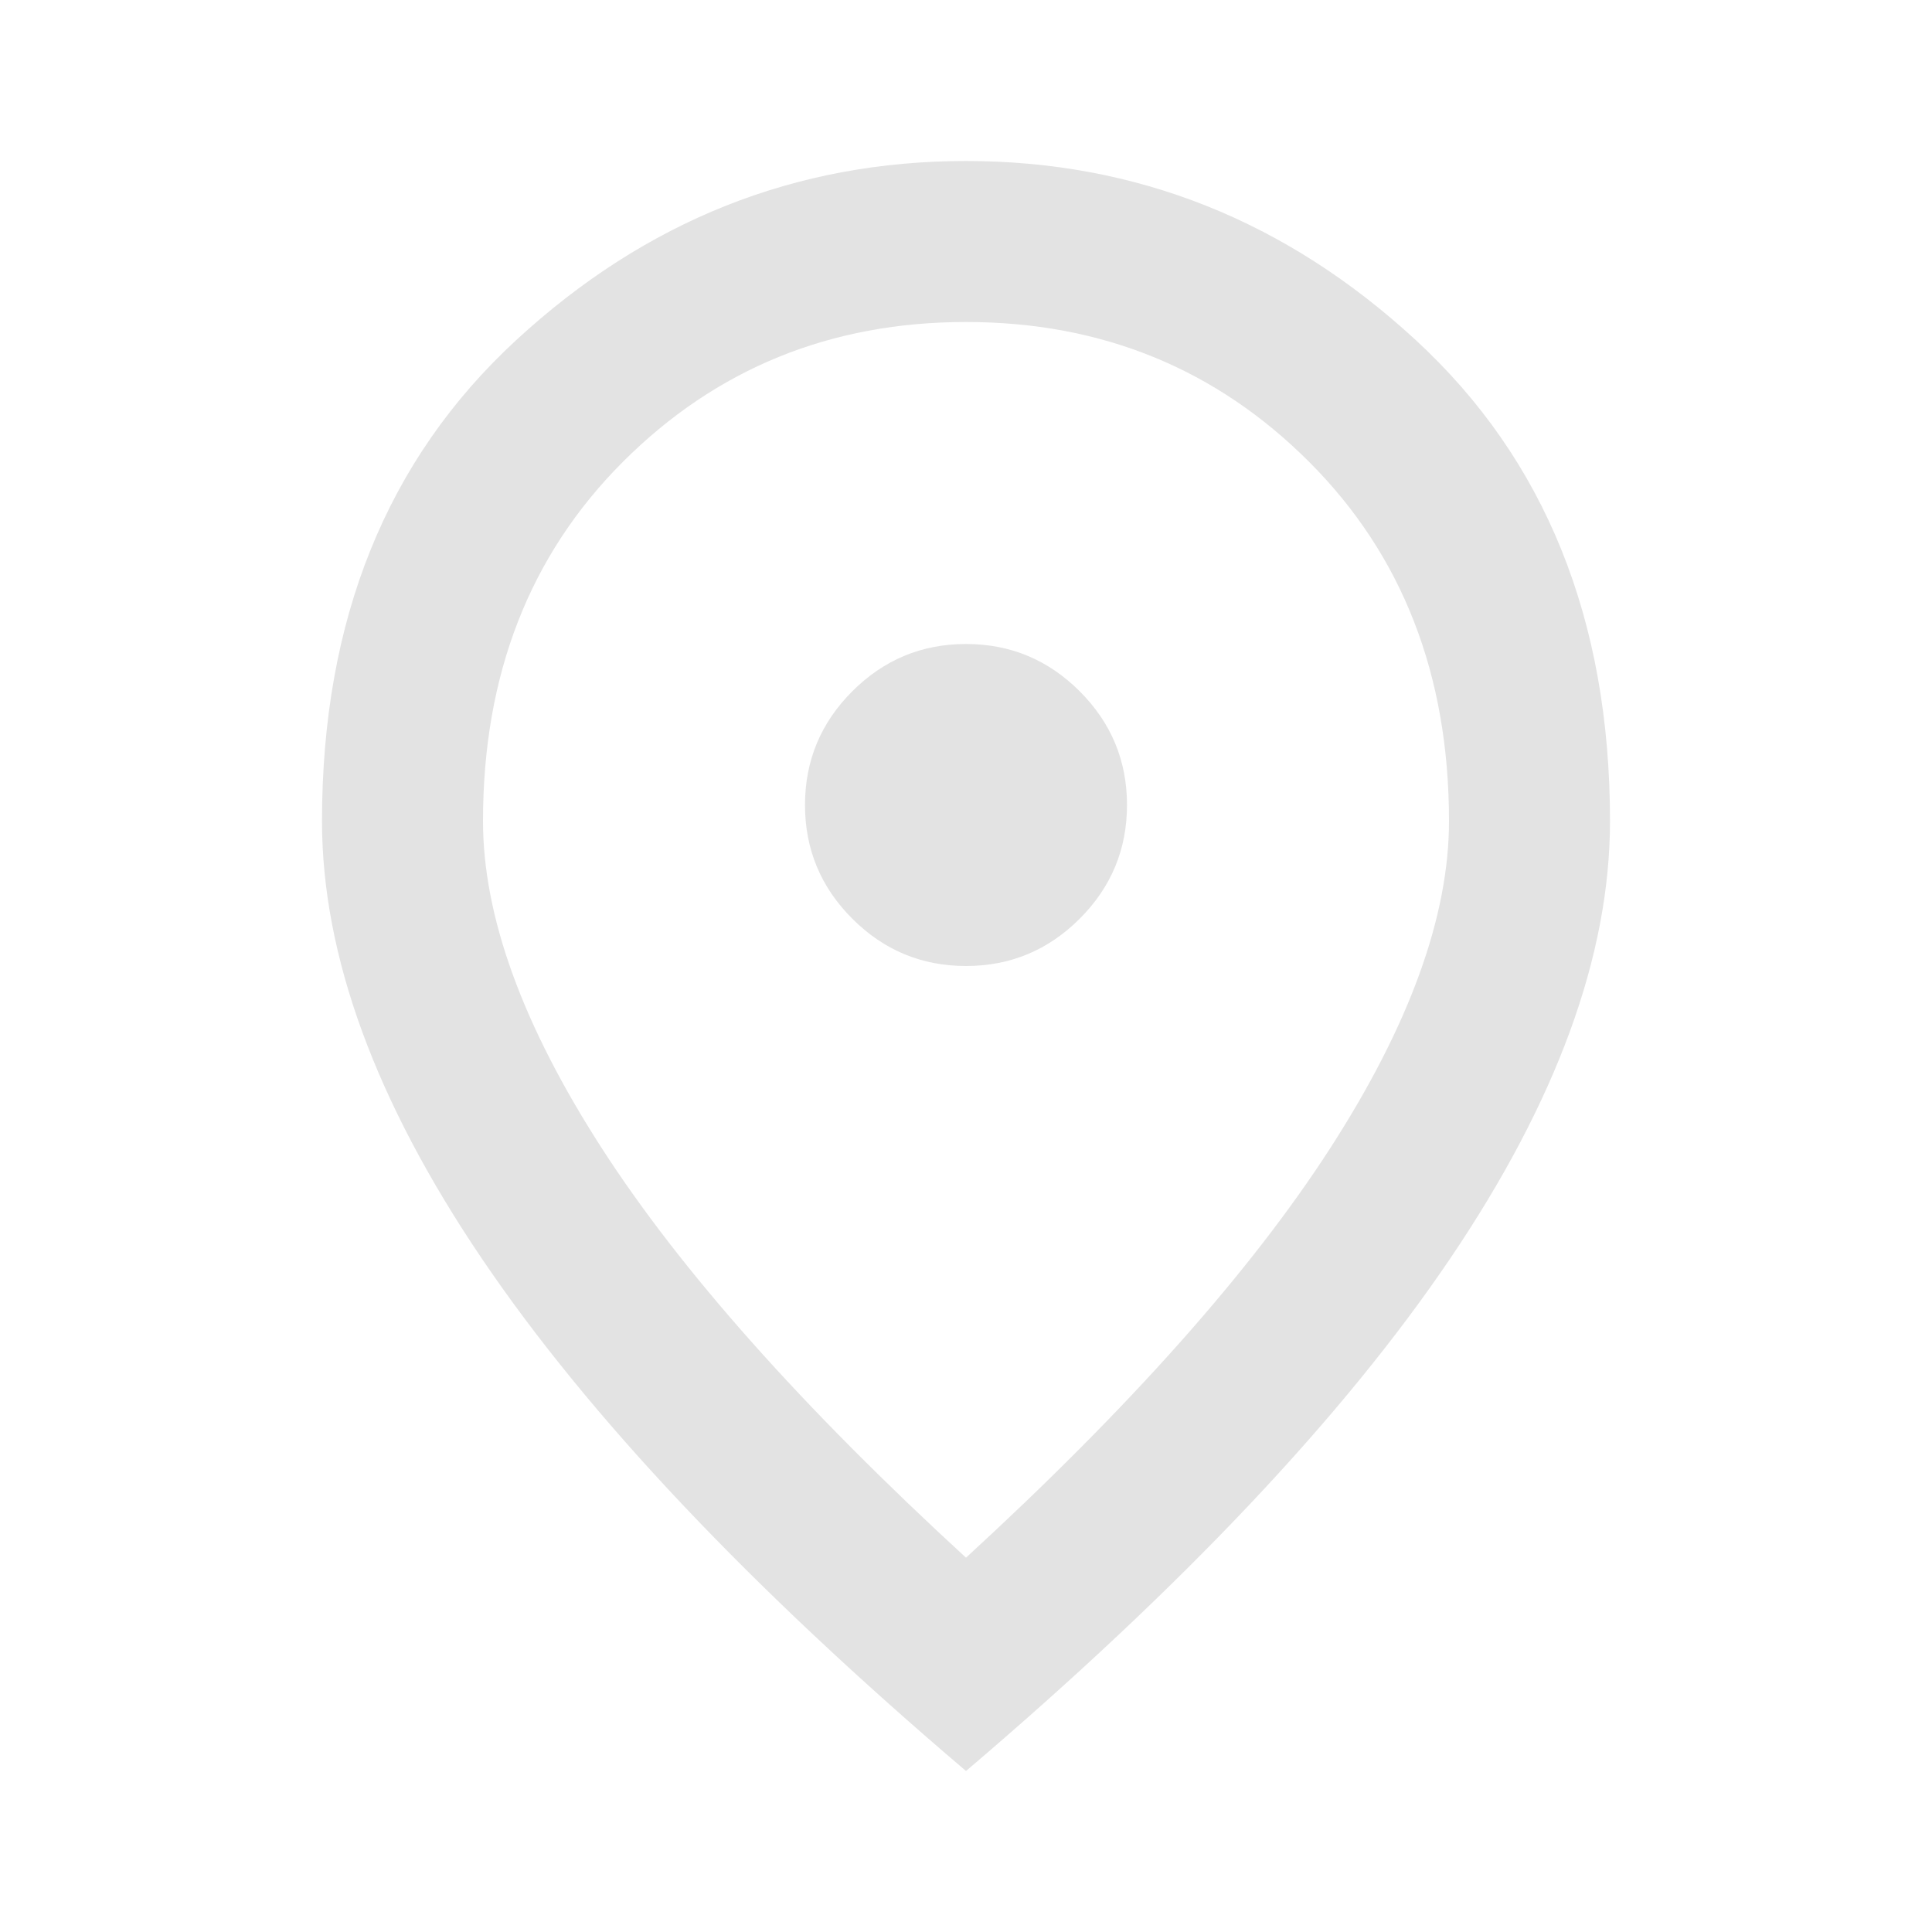
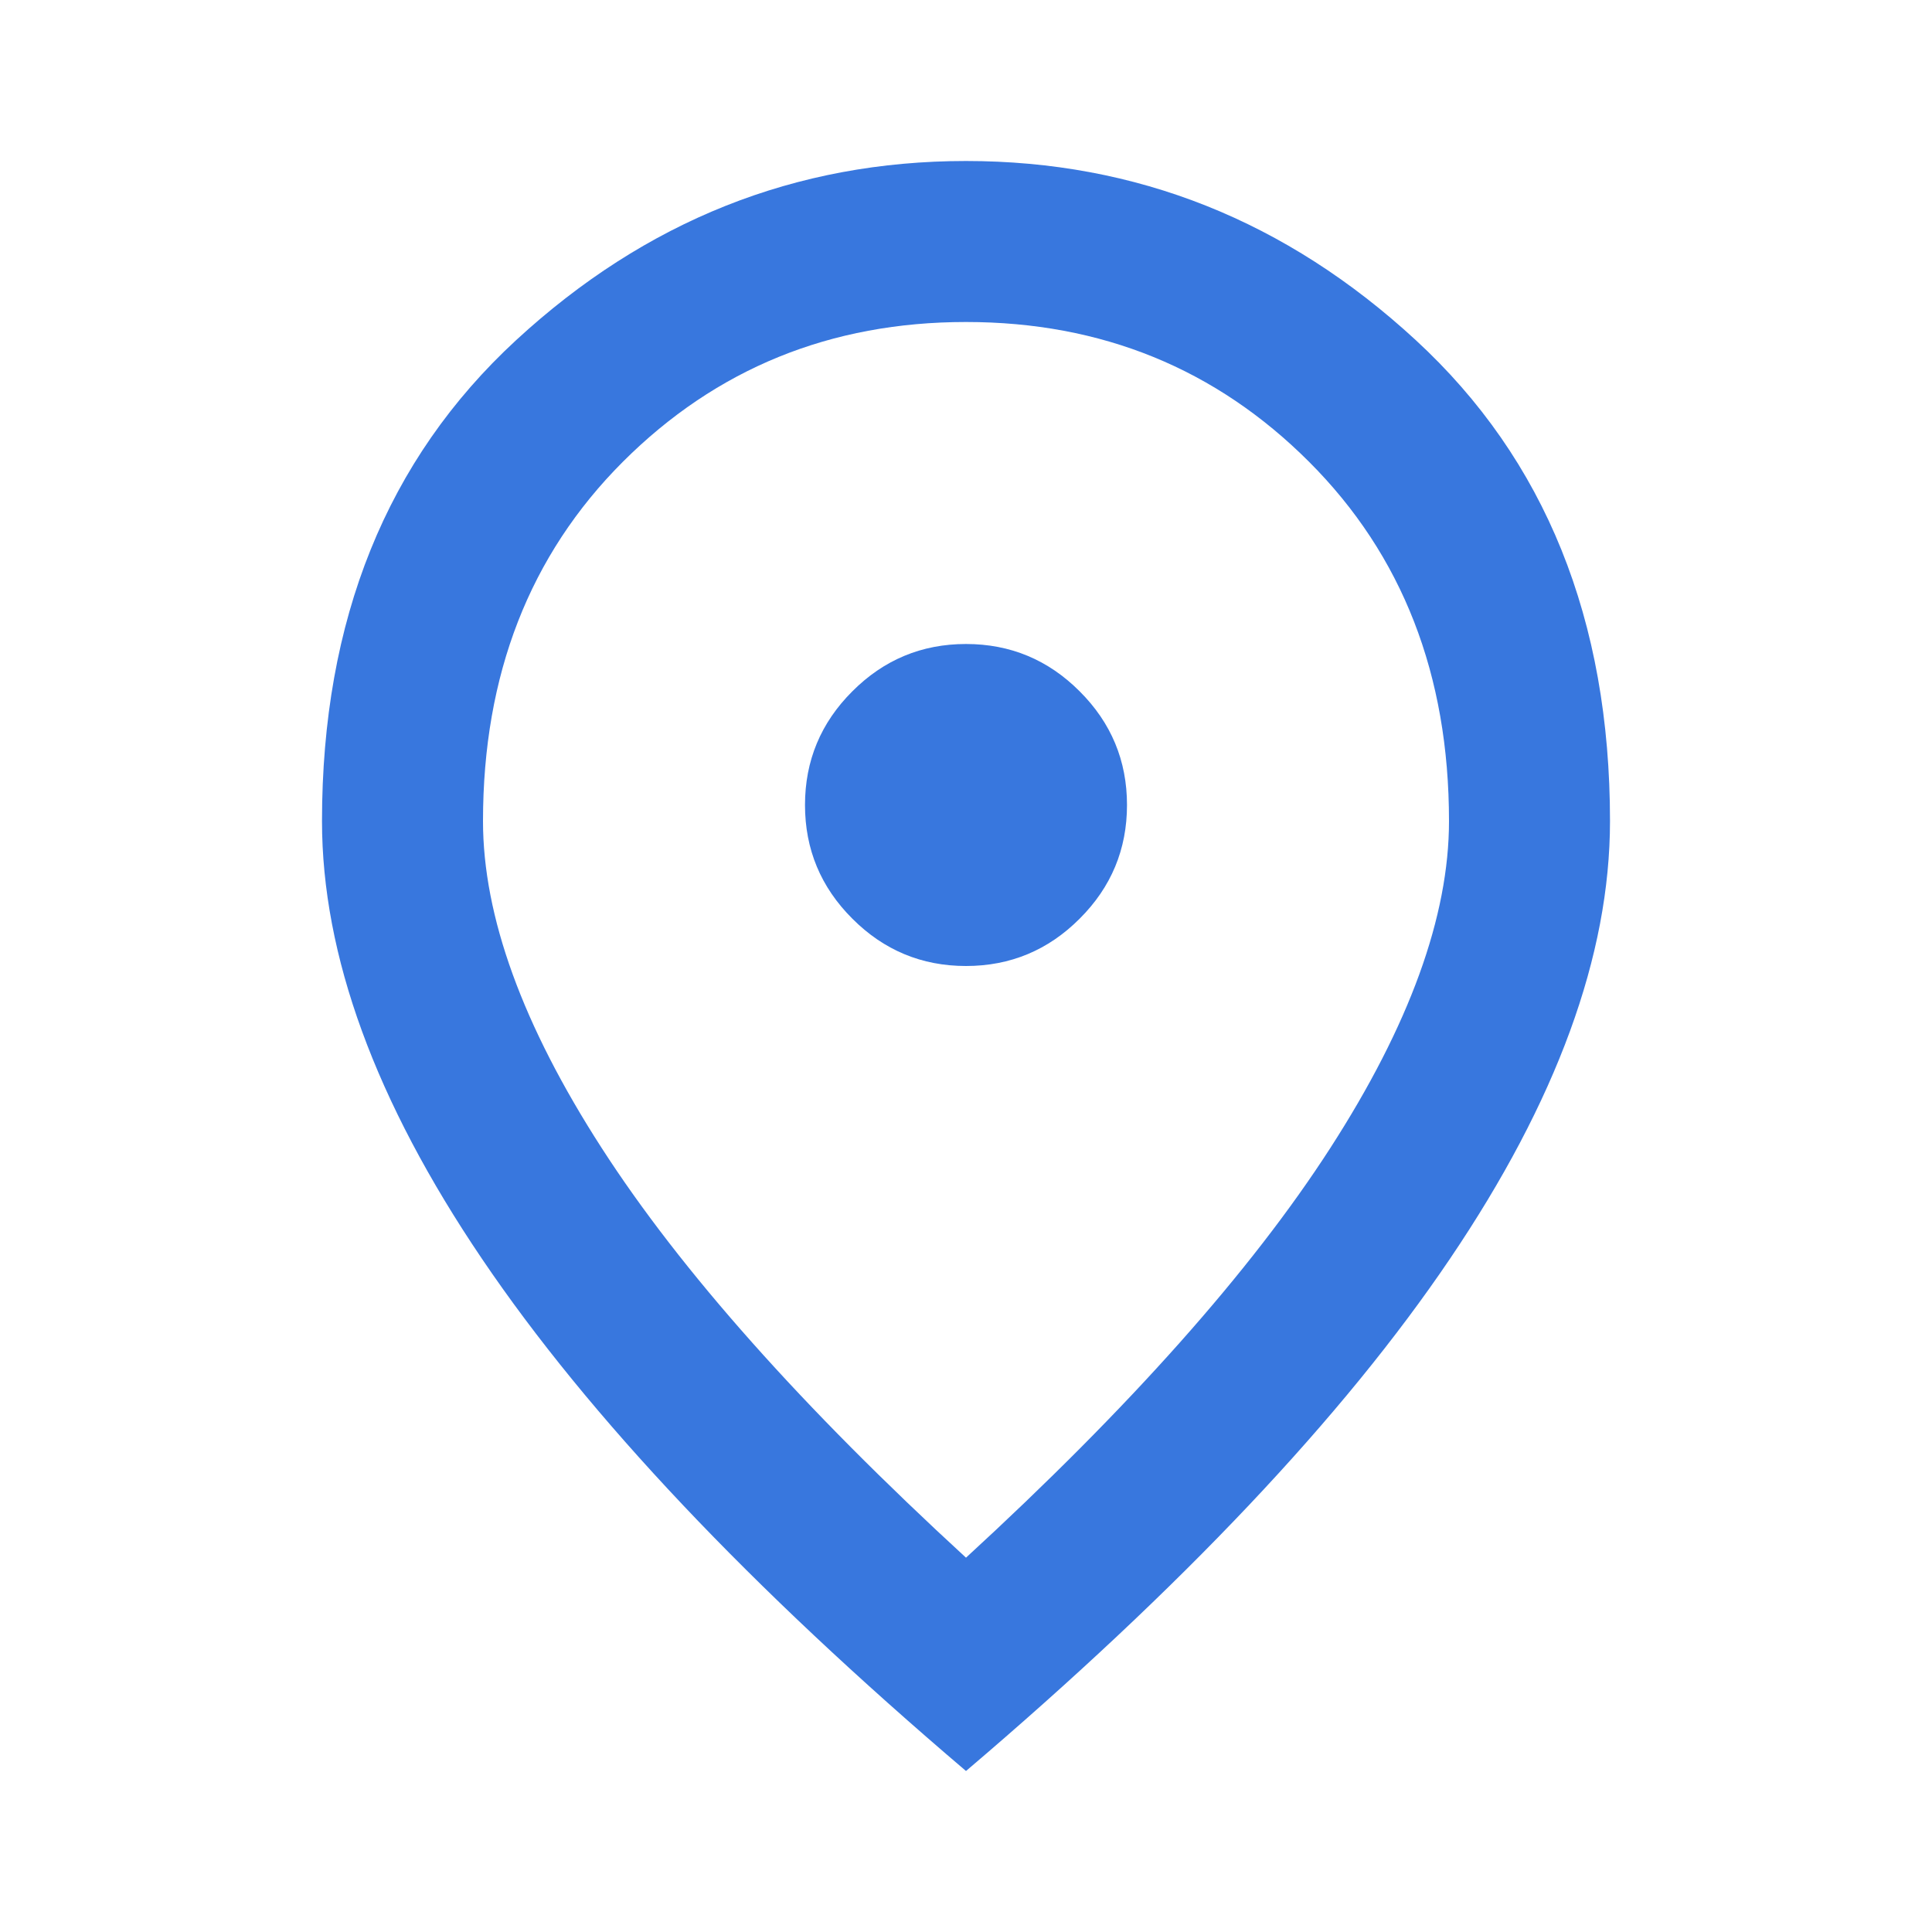
- <svg xmlns="http://www.w3.org/2000/svg" height="24px" viewBox="0 -960 960 960" width="24px" fill="#e3e3e3">
-   <path d="M480-480q33 0 56.5-23.5T560-560q0-33-23.5-56.5T480-640q-33 0-56.5 23.5T400-560q0 33 23.5 56.5T480-480Zm0 294q122-112 181-203.5T720-552q0-109-69.5-178.5T480-800q-101 0-170.5 69.5T240-552q0 71 59 162.5T480-186Zm0 106Q319-217 239.5-334.5T160-552q0-150 96.5-239T480-880q127 0 223.5 89T800-552q0 100-79.5 217.5T480-80Zm0-480Z" />
+ <svg xmlns="http://www.w3.org/2000/svg" width="24" height="24" viewBox="0 0 24 24" fill="none">
+   <path d="M12 12C12.55 12 13.021 11.804 13.412 11.412C13.804 11.021 14 10.55 14 10C14 9.45 13.804 8.979 13.412 8.588C13.021 8.196 12.55 8 12 8C11.45 8 10.979 8.196 10.588 8.588C10.196 8.979 10 9.45 10 10C10 10.55 10.196 11.021 10.588 11.412C10.979 11.804 11.45 12 12 12ZM12 19.35C14.033 17.483 15.542 15.787 16.525 14.262C17.508 12.738 18 11.383 18 10.2C18 8.383 17.421 6.896 16.262 5.737C15.104 4.579 13.683 4 12 4C10.317 4 8.896 4.579 7.737 5.737C6.579 6.896 6 8.383 6 10.2C6 11.383 6.492 12.738 7.475 14.262C8.458 15.787 9.967 17.483 12 19.35ZM12 22C9.317 19.717 7.312 17.596 5.987 15.637C4.662 13.679 4 11.867 4 10.2C4 7.7 4.804 5.708 6.412 4.225C8.021 2.742 9.883 2 12 2C14.117 2 15.979 2.742 17.587 4.225C19.196 5.708 20 7.7 20 10.2C20 11.867 19.337 13.679 18.012 15.637C16.688 17.596 14.683 19.717 12 22Z" fill="#3877DE" />
</svg>
